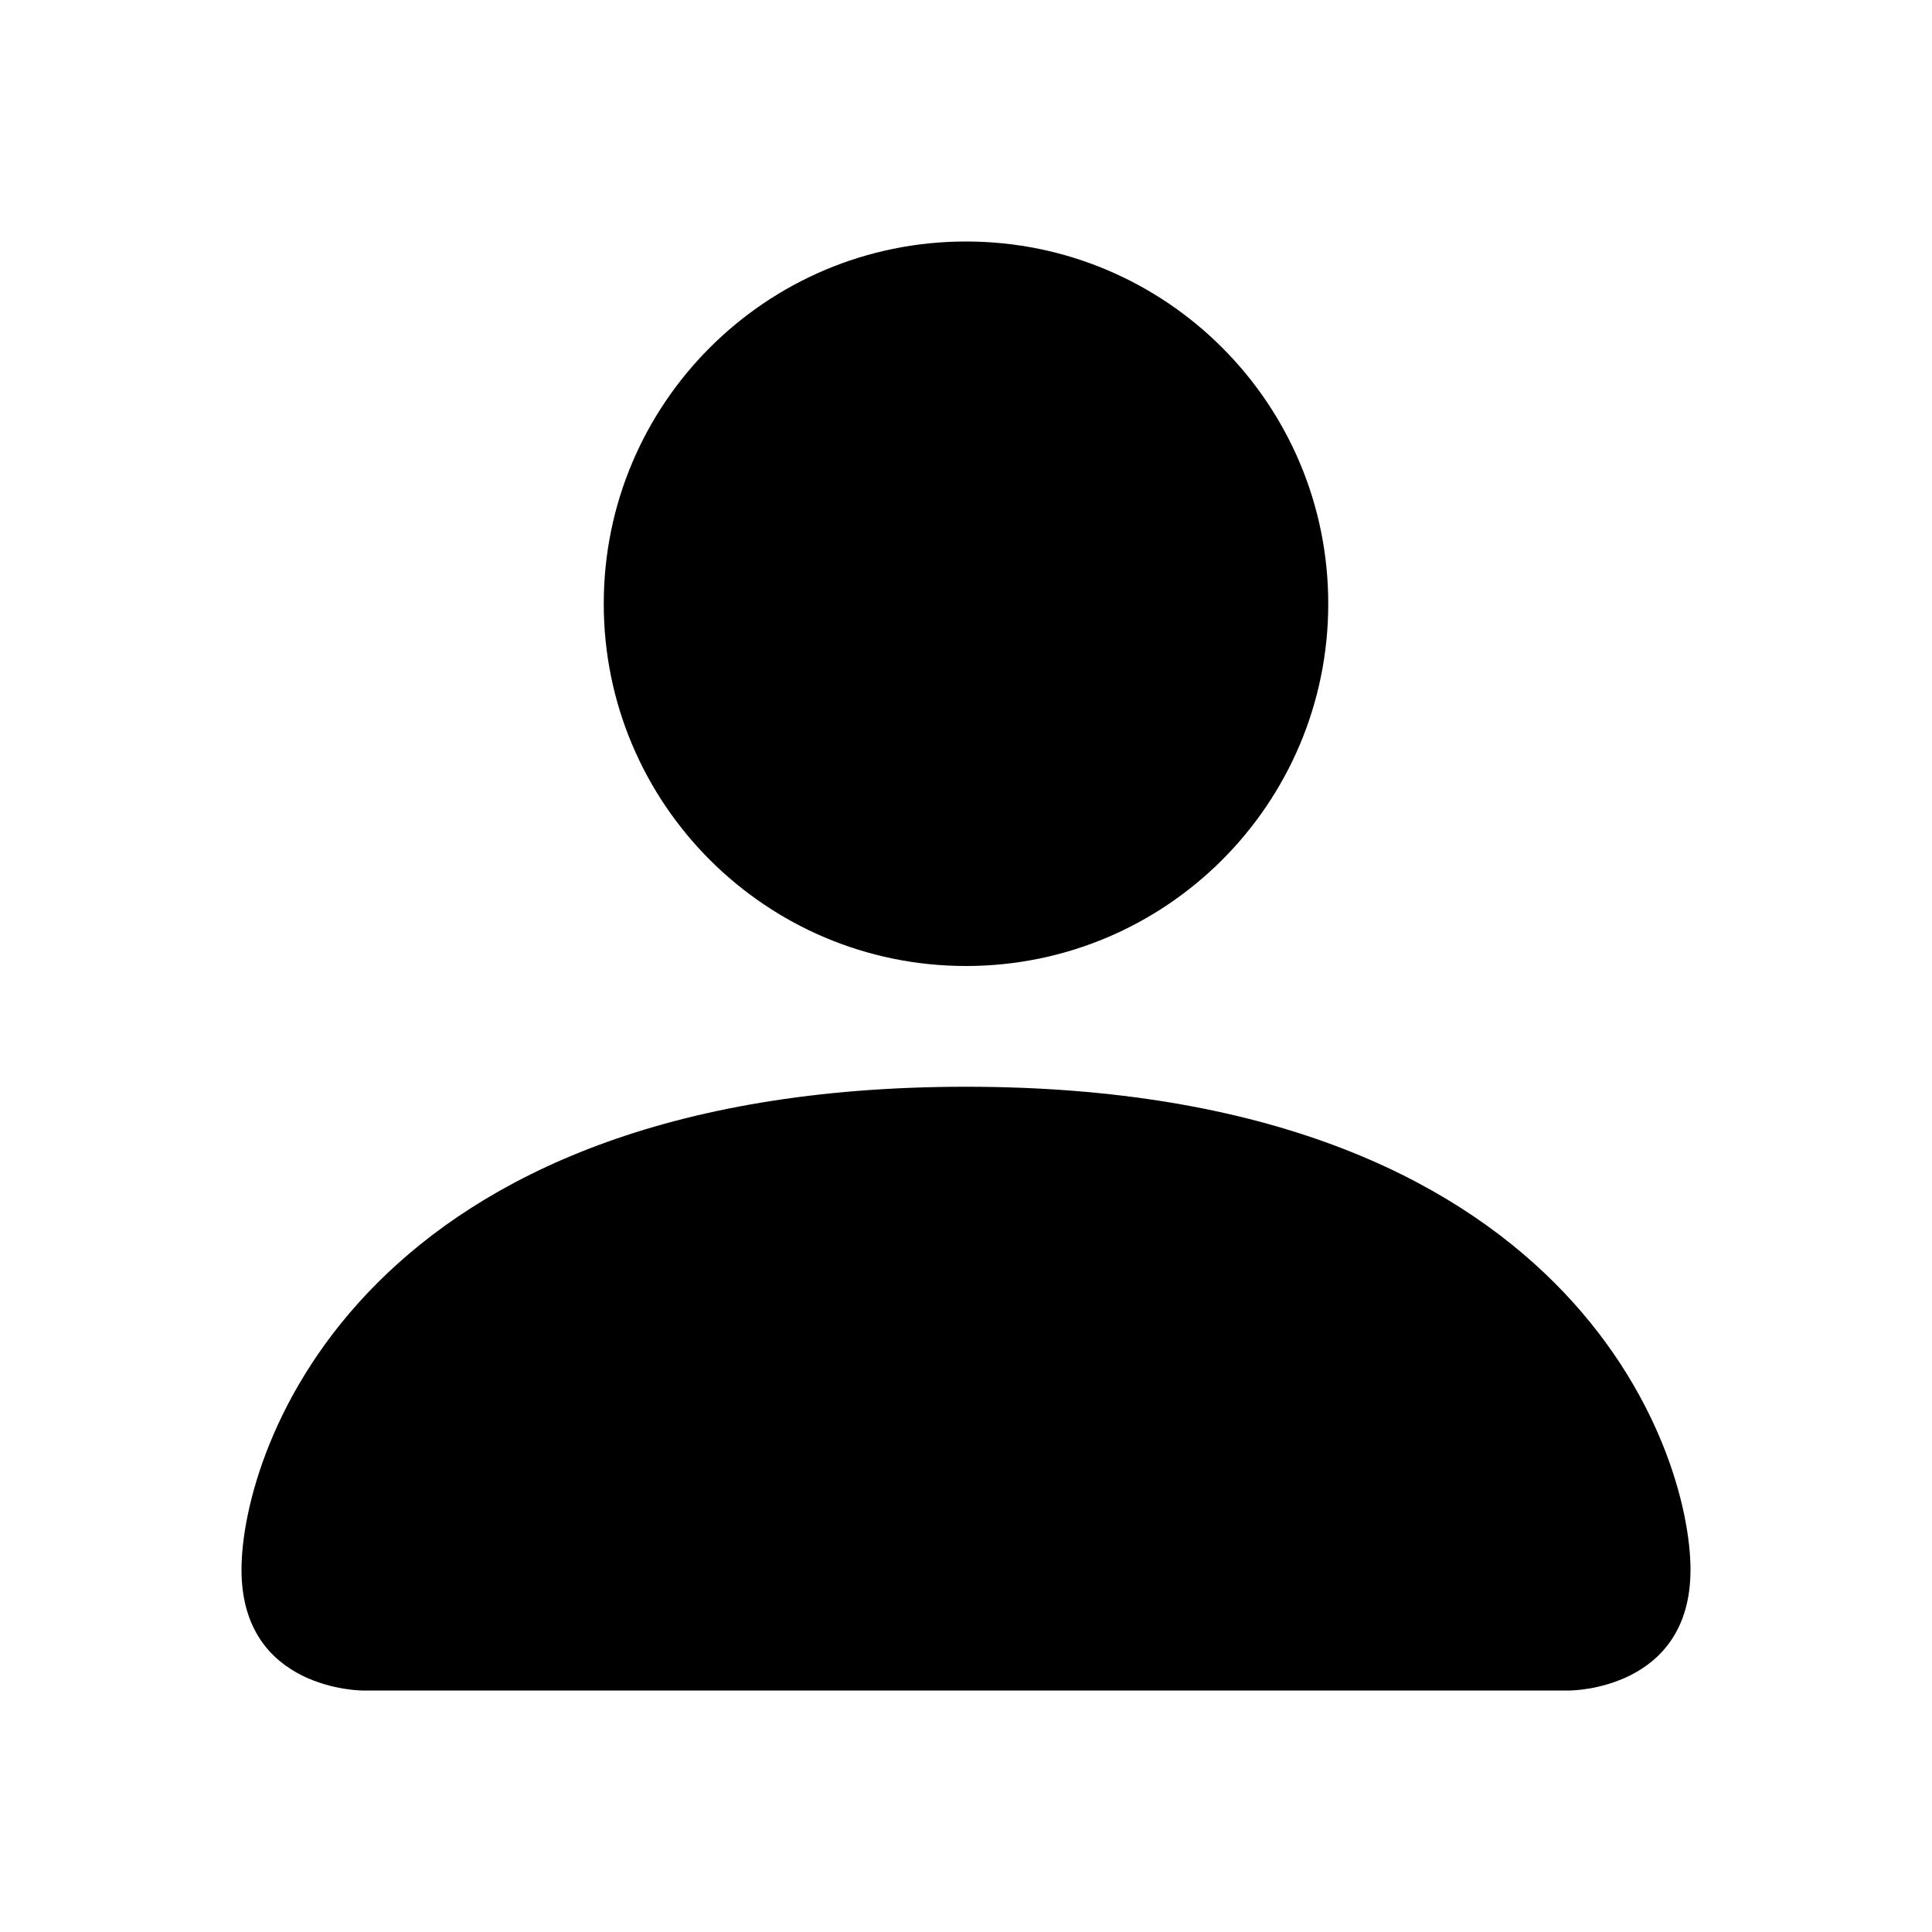
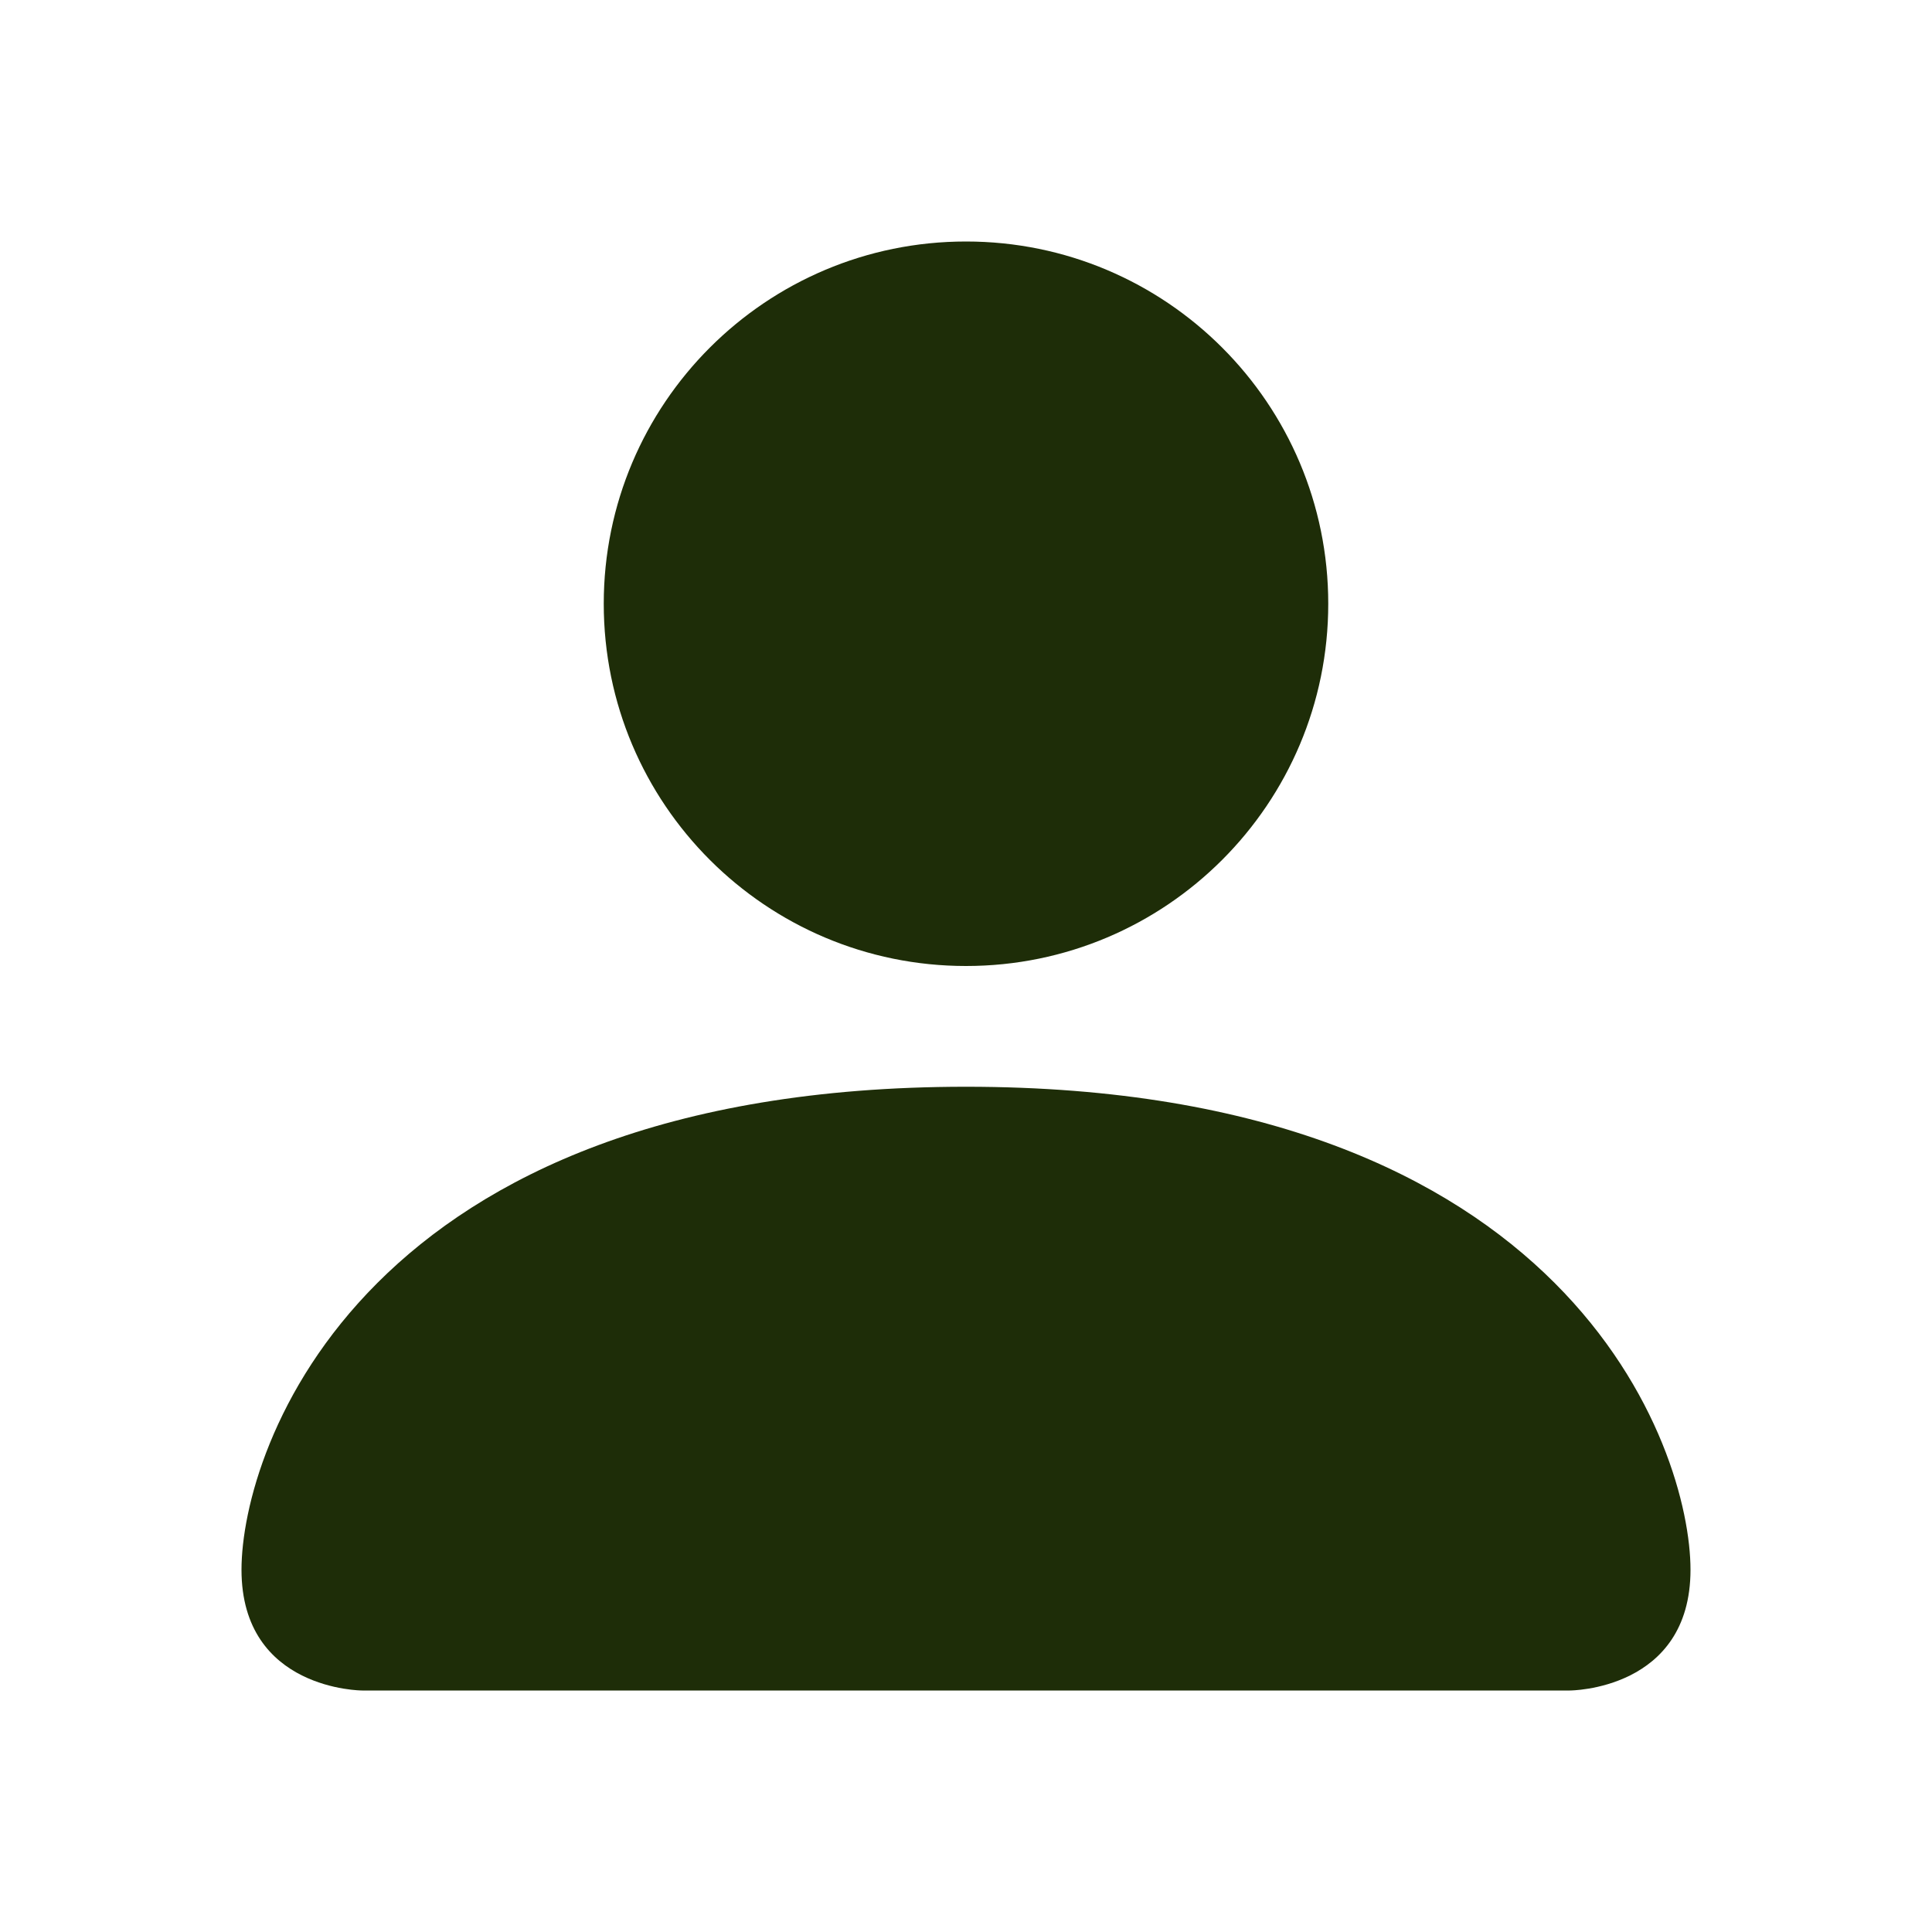
- <svg xmlns="http://www.w3.org/2000/svg" width="36" height="36" fill="currentColor" class="bi bi-person-fill" viewBox="0 0 16 16">
+ <svg xmlns="http://www.w3.org/2000/svg" width="36" height="36" fill="rgb(30, 45, 8)" class="bi bi-person-fill" viewBox="0 0 16 16">
  <path d="M3 14s-1 0-1-1 1-4 6-4 6 3 6 4-1 1-1 1zm5-6a3 3 0 1 0 0-6 3 3 0 0 0 0 6" />
</svg>
